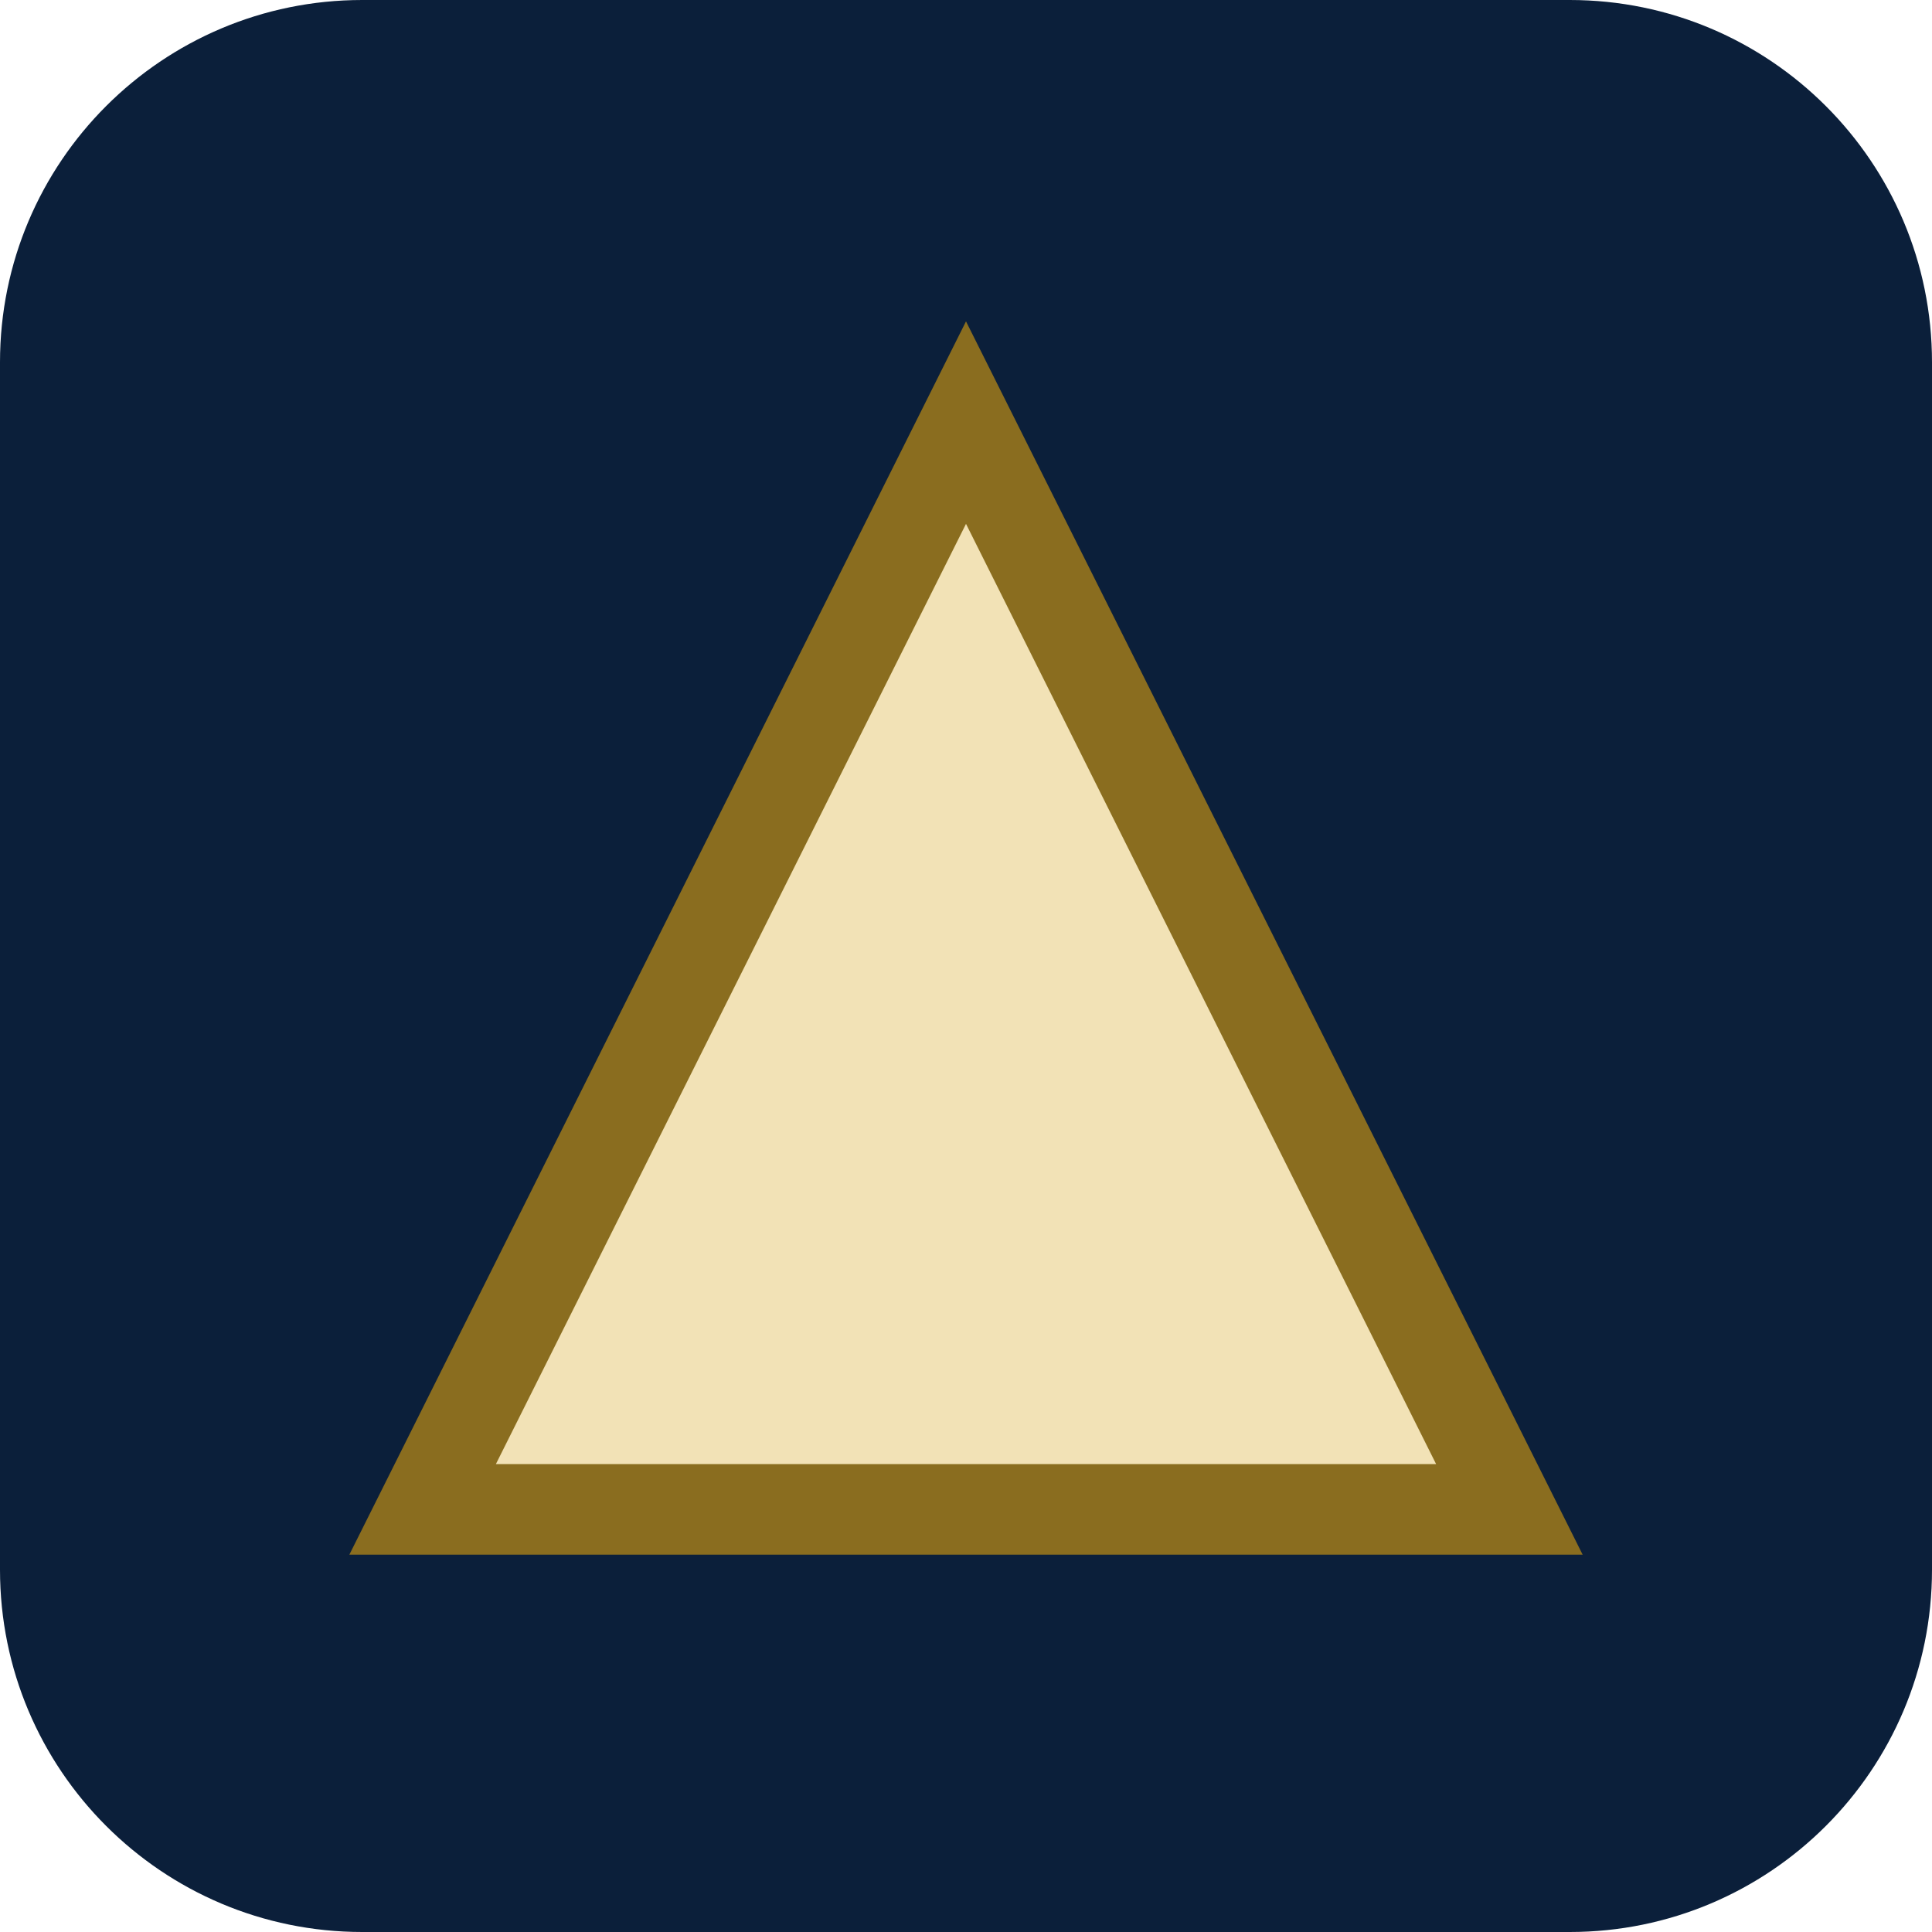
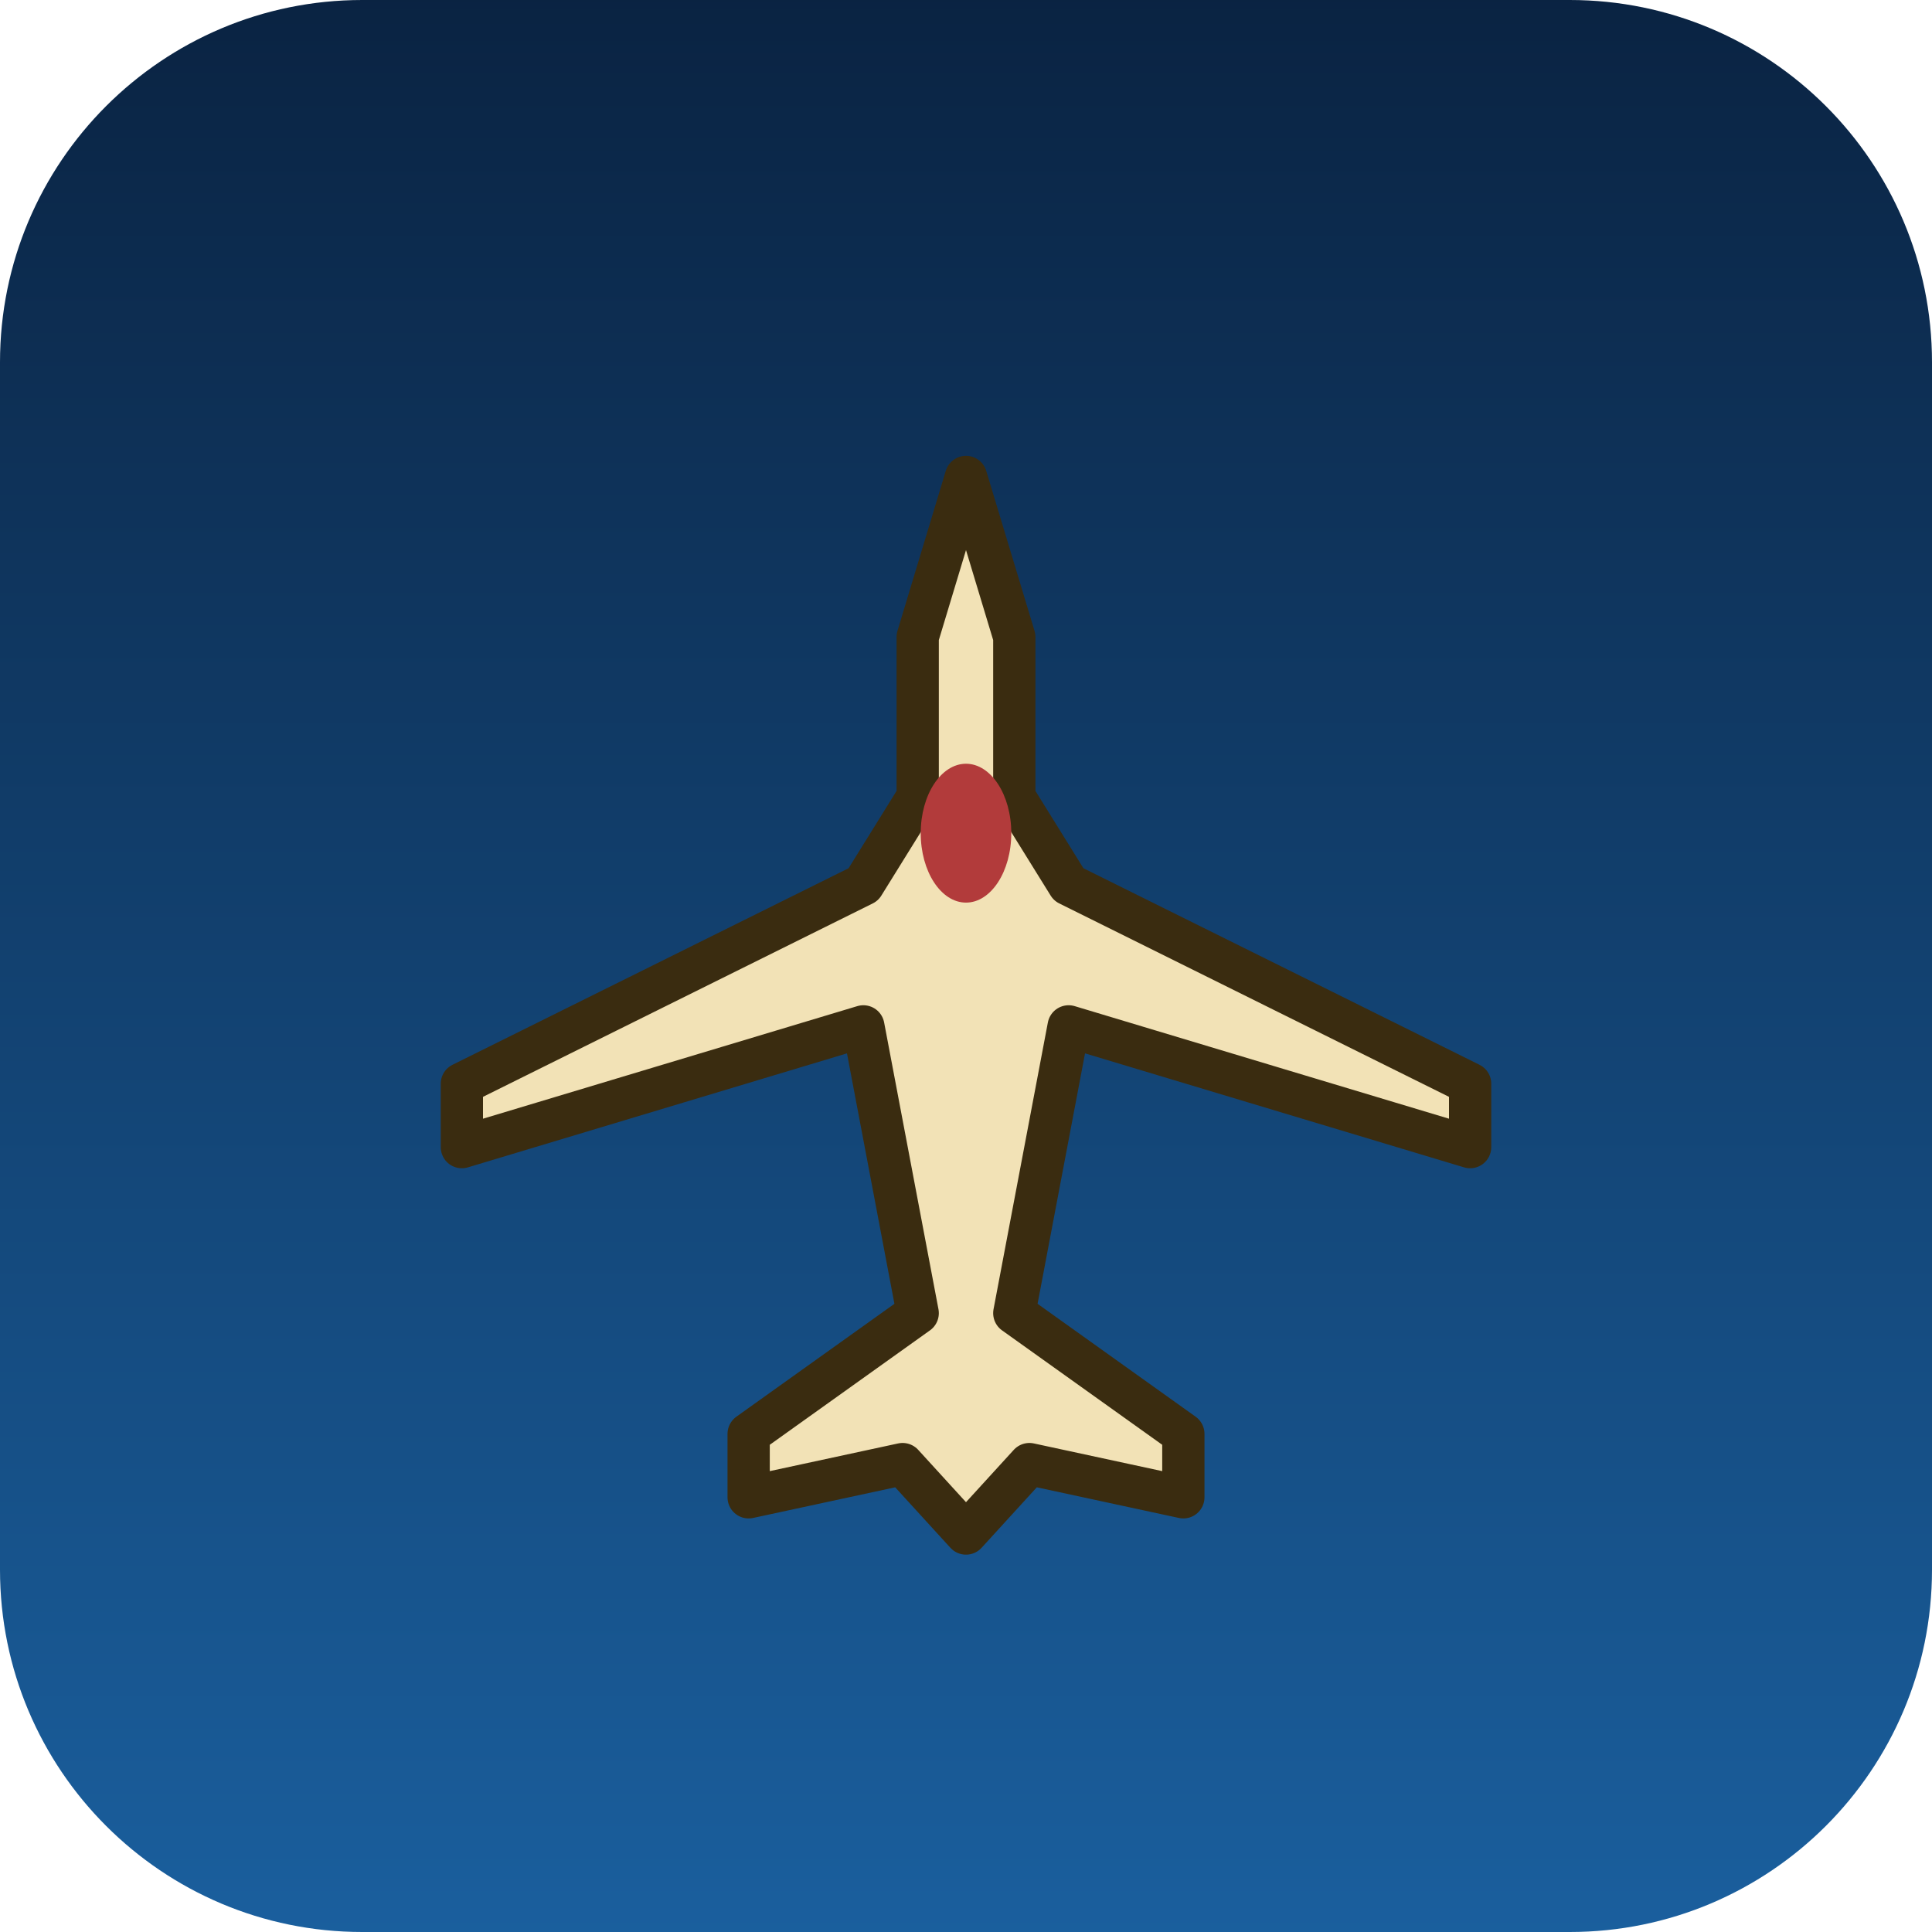
- <svg xmlns="http://www.w3.org/2000/svg" viewBox="0 0 32 32">
-   <rect width="32" height="32" rx="6" fill="#0b1f3a" />
-   <polygon points="16,7 25,25 7,25" fill="#f2e2b6" stroke="#8a6d1f" stroke-width="1.5" />
+ <svg xmlns="http://www.w3.org/2000/svg" viewBox="0 0 64 64">
+   <defs>
+     <linearGradient id="o" x1="0" y1="0" x2="0" y2="1">
+       <stop offset="0" stop-color="#0a2342" />
+       <stop offset="1" stop-color="#1a5f9e" />
+     </linearGradient>
+   </defs>
+   <rect width="64" height="64" rx="12" fill="url(#o)" />
+   <polygon points="32.0,15.8 33.6,21.1 33.6,26.4 35.4,29.3 48.7,35.9 48.7,38.0 35.4,34.0 33.6,43.5 39.2,47.5 39.2,49.6 34.1,48.5 32.0,50.8 29.9,48.5 24.8,49.6 24.8,47.5 30.4,43.5 28.6,34.0 15.3,38.0 15.3,35.9 28.6,29.3 30.4,26.4 30.4,21.1" fill="#f2e2b6" stroke="#3a2c10" stroke-width="1.4" stroke-linejoin="round" />
+   <ellipse cx="32.0" cy="27.6" rx="1.5" ry="2.3" fill="#b23b3b" />
</svg>
